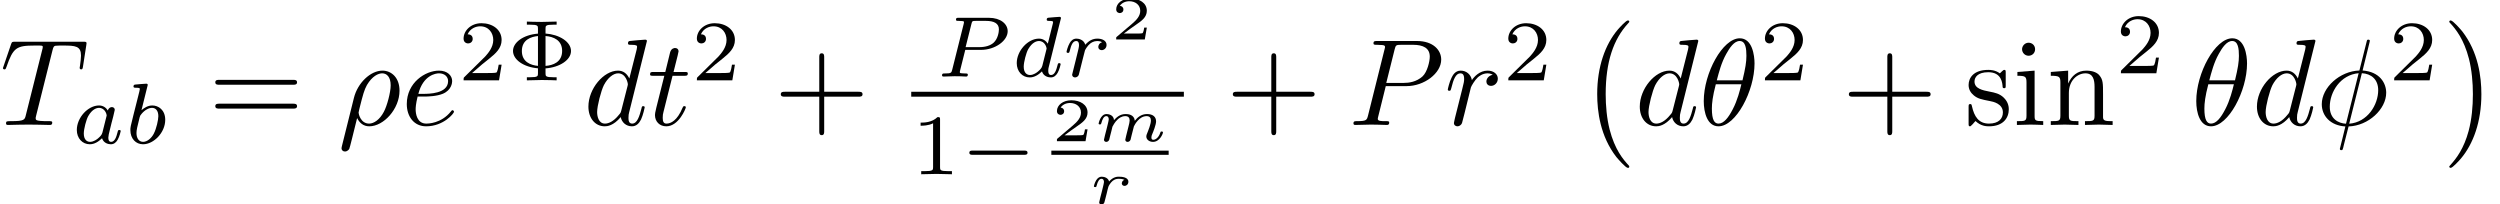
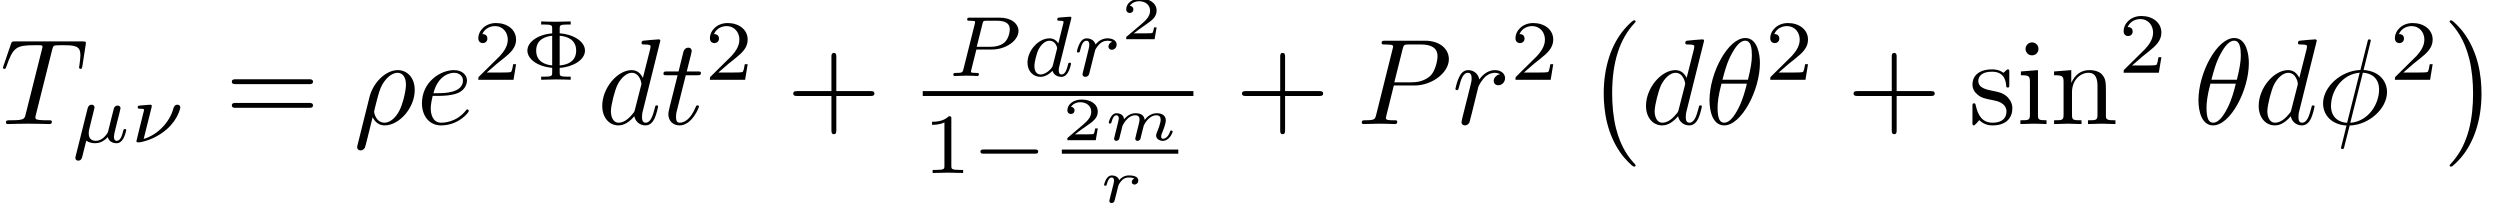
- <svg xmlns="http://www.w3.org/2000/svg" xmlns:xlink="http://www.w3.org/1999/xlink" height="16.522pt" version="1.1" viewBox="76.712 52.814 202.611 16.522" width="202.611pt">
+ <svg xmlns="http://www.w3.org/2000/svg" xmlns:xlink="http://www.w3.org/1999/xlink" height="16.522pt" version="1.1" viewBox="76.712 52.814 204.09 16.522" width="204.09pt">
  <defs>
+     <path d="M0.377 1.123C0.349 1.227 0.349 1.262 0.349 1.269C0.349 1.423 0.474 1.492 0.586 1.492C0.837 1.492 0.893 1.262 0.921 1.144C0.934 1.109 1.074 0.551 1.241 -0.133C1.458 0.014 1.736 0.07 1.988 0.07C2.587 0.07 2.978 -0.418 2.992 -0.432C3.124 0.049 3.605 0.07 3.71 0.07C3.961 0.07 4.135 -0.084 4.261 -0.3C4.414 -0.572 4.505 -0.969 4.505 -0.997C4.505 -1.088 4.414 -1.088 4.394 -1.088C4.296 -1.088 4.289 -1.06 4.24 -0.872C4.156 -0.537 4.024 -0.126 3.731 -0.126C3.55 -0.126 3.501 -0.279 3.501 -0.467C3.501 -0.586 3.557 -0.837 3.605 -1.018C3.654 -1.206 3.724 -1.492 3.759 -1.646L3.919 -2.267C3.961 -2.441 4.038 -2.748 4.038 -2.783C4.038 -2.922 3.926 -3.006 3.808 -3.006C3.731 -3.006 3.599 -2.971 3.522 -2.838C3.501 -2.797 3.445 -2.573 3.41 -2.434L3.264 -1.855L3.048 -0.983C2.999 -0.809 2.999 -0.795 2.936 -0.704C2.72 -0.398 2.413 -0.126 2.015 -0.126C1.444 -0.126 1.444 -0.621 1.444 -0.746C1.444 -0.928 1.465 -1.018 1.562 -1.395C1.632 -1.702 1.646 -1.75 1.716 -2.022L1.813 -2.413C1.848 -2.559 1.918 -2.824 1.918 -2.852C1.918 -2.978 1.82 -3.075 1.681 -3.075C1.43 -3.075 1.367 -2.831 1.346 -2.748L0.377 1.123Z" id="g2-22" />
+     <path d="M1.75 -2.873C1.757 -2.901 1.764 -2.943 1.764 -2.978C1.764 -2.985 1.764 -3.075 1.653 -3.075C1.646 -3.075 1.248 -3.041 1.2 -3.041C1.067 -3.027 0.941 -3.02 0.809 -3.006C0.697 -2.999 0.614 -2.992 0.614 -2.845C0.614 -2.748 0.711 -2.748 0.795 -2.748C1.13 -2.748 1.13 -2.706 1.13 -2.643C1.13 -2.601 1.095 -2.462 1.067 -2.371L0.718 -0.962C0.544 -0.265 0.509 -0.126 0.509 -0.098C0.509 0 0.614 0 0.642 0H0.753C1.374 -0.098 2.26 -0.425 3.006 -1.088C3.954 -1.932 4.094 -2.838 4.094 -2.852C4.094 -2.978 3.996 -3.075 3.857 -3.075C3.612 -3.075 3.564 -2.88 3.501 -2.685C3.222 -1.695 2.287 -0.628 1.102 -0.279L1.75 -2.873Z" id="g2-23" />
+     <path d="M2.378 -2.162H3.64C4.819 -2.162 5.816 -2.915 5.816 -3.675C5.816 -4.261 5.244 -4.763 4.289 -4.763H1.848C1.709 -4.763 1.625 -4.763 1.625 -4.61C1.625 -4.512 1.702 -4.512 1.855 -4.512C1.967 -4.512 1.995 -4.512 2.12 -4.498C2.26 -4.484 2.273 -4.47 2.273 -4.401C2.273 -4.387 2.273 -4.352 2.246 -4.247L1.325 -0.572C1.255 -0.3 1.248 -0.251 0.704 -0.251C0.579 -0.251 0.495 -0.251 0.495 -0.098C0.495 -0.091 0.495 0 0.607 0C0.809 0 1.311 -0.028 1.513 -0.028C1.632 -0.028 1.876 -0.028 1.995 -0.021C2.134 -0.014 2.308 0 2.441 0C2.483 0 2.587 0 2.587 -0.153C2.587 -0.251 2.504 -0.251 2.364 -0.251C2.357 -0.251 2.225 -0.251 2.099 -0.265C1.939 -0.279 1.939 -0.3 1.939 -0.37C1.939 -0.377 1.939 -0.418 1.967 -0.523L2.378 -2.162ZM2.88 -4.275C2.936 -4.491 2.943 -4.512 3.236 -4.512H4.052C4.7 -4.512 5.105 -4.317 5.105 -3.822C5.105 -3.605 5.021 -3.055 4.672 -2.741C4.421 -2.518 4.024 -2.385 3.522 -2.385H2.406L2.88 -4.275Z" id="g2-80" />
+     <path d="M3.982 -4.631C3.989 -4.645 4.01 -4.735 4.01 -4.742C4.01 -4.777 3.982 -4.84 3.898 -4.84C3.759 -4.84 3.18 -4.784 3.006 -4.77C2.95 -4.763 2.852 -4.756 2.852 -4.61C2.852 -4.512 2.95 -4.512 3.034 -4.512C3.368 -4.512 3.368 -4.463 3.368 -4.407C3.368 -4.359 3.354 -4.317 3.34 -4.254L2.943 -2.664C2.797 -2.894 2.559 -3.075 2.225 -3.075C1.332 -3.075 0.425 -2.092 0.425 -1.088C0.425 -0.411 0.879 0.07 1.478 0.07C1.855 0.07 2.19 -0.146 2.469 -0.418C2.601 0 3.006 0.07 3.187 0.07C3.438 0.07 3.612 -0.084 3.738 -0.3C3.891 -0.572 3.982 -0.969 3.982 -0.997C3.982 -1.088 3.891 -1.088 3.87 -1.088C3.773 -1.088 3.766 -1.06 3.717 -0.872C3.633 -0.537 3.501 -0.126 3.208 -0.126C3.027 -0.126 2.978 -0.279 2.978 -0.467C2.978 -0.6 2.992 -0.663 3.013 -0.753L3.982 -4.631ZM2.497 -0.872C2.448 -0.676 2.294 -0.537 2.141 -0.404C2.078 -0.349 1.799 -0.126 1.499 -0.126C1.241 -0.126 0.99 -0.307 0.99 -0.802C0.99 -1.172 1.193 -1.939 1.353 -2.218C1.674 -2.776 2.029 -2.88 2.225 -2.88C2.713 -2.88 2.845 -2.35 2.845 -2.273C2.845 -2.246 2.831 -2.197 2.824 -2.176L2.497 -0.872Z" id="g2-100" />
+     <path d="M1.639 -1.409C1.646 -1.451 1.806 -2.078 1.82 -2.113C1.834 -2.169 2.036 -2.518 2.26 -2.685C2.336 -2.741 2.525 -2.88 2.824 -2.88C2.894 -2.88 3.068 -2.873 3.208 -2.783C2.985 -2.72 2.901 -2.525 2.901 -2.399C2.901 -2.246 3.02 -2.141 3.18 -2.141S3.571 -2.273 3.571 -2.566C3.571 -2.929 3.187 -3.075 2.831 -3.075C2.469 -3.075 2.155 -2.929 1.848 -2.58C1.723 -3.006 1.297 -3.075 1.13 -3.075C0.872 -3.075 0.697 -2.915 0.586 -2.72C0.425 -2.448 0.328 -2.043 0.328 -2.008C0.328 -1.918 0.425 -1.918 0.446 -1.918C0.544 -1.918 0.551 -1.939 0.6 -2.127C0.704 -2.552 0.837 -2.88 1.109 -2.88C1.29 -2.88 1.339 -2.727 1.339 -2.538C1.339 -2.406 1.276 -2.148 1.227 -1.96S1.109 -1.485 1.074 -1.332L0.851 -0.439C0.823 -0.349 0.781 -0.174 0.781 -0.153C0.781 0 0.907 0.07 1.018 0.07C1.123 0.07 1.262 0.007 1.318 -0.133C1.332 -0.174 1.409 -0.481 1.451 -0.656L1.639 -1.409Z" id="g2-114" />
    <path d="M5.189 -1.576C5.3 -1.576 5.468 -1.576 5.468 -1.743C5.468 -1.918 5.307 -1.918 5.189 -1.918H1.032C0.921 -1.918 0.753 -1.918 0.753 -1.75C0.753 -1.576 0.914 -1.576 1.032 -1.576H5.189Z" id="g0-0" />
-     <path d="M2.685 -0.433C2.66 -0.329 2.615 -0.154 2.615 -0.12C2.615 -0.01 2.705 0.055 2.8 0.055C2.874 0.055 2.984 0.015 3.039 -0.11C3.044 -0.134 3.103 -0.369 3.133 -0.498C3.303 -1.171 3.303 -1.181 3.313 -1.2C3.377 -1.335 3.736 -2.032 4.344 -2.032C4.588 -2.032 4.692 -1.898 4.692 -1.674C4.692 -1.39 4.483 -0.877 4.369 -0.593C4.344 -0.533 4.319 -0.468 4.319 -0.384C4.319 -0.125 4.568 0.055 4.862 0.055C5.395 0.055 5.669 -0.593 5.669 -0.717C5.669 -0.787 5.584 -0.787 5.564 -0.787C5.479 -0.787 5.474 -0.767 5.445 -0.672C5.35 -0.374 5.121 -0.115 4.882 -0.115C4.767 -0.115 4.732 -0.194 4.732 -0.304C4.732 -0.408 4.752 -0.458 4.797 -0.568C4.882 -0.767 5.111 -1.335 5.111 -1.609C5.111 -1.978 4.847 -2.202 4.374 -2.202C3.91 -2.202 3.587 -1.918 3.387 -1.654C3.342 -2.162 2.849 -2.202 2.645 -2.202C2.157 -2.202 1.878 -1.898 1.699 -1.709C1.679 -2.147 1.22 -2.202 1.096 -2.202C0.598 -2.202 0.453 -1.44 0.453 -1.43C0.453 -1.36 0.533 -1.36 0.558 -1.36C0.643 -1.36 0.653 -1.39 0.672 -1.455C0.747 -1.743 0.862 -2.032 1.071 -2.032C1.24 -2.032 1.275 -1.873 1.275 -1.768C1.275 -1.699 1.225 -1.509 1.196 -1.38C1.161 -1.245 1.111 -1.041 1.086 -0.932L0.971 -0.488C0.941 -0.364 0.887 -0.144 0.887 -0.12C0.887 -0.01 0.976 0.055 1.071 0.055C1.146 0.055 1.255 0.015 1.31 -0.11C1.315 -0.134 1.375 -0.369 1.405 -0.498C1.425 -0.578 1.479 -0.792 1.494 -0.842C1.519 -0.951 1.549 -1.061 1.574 -1.176C1.584 -1.196 1.763 -1.559 2.007 -1.773C2.087 -1.843 2.296 -2.032 2.62 -2.032C2.874 -2.032 2.969 -1.888 2.969 -1.674C2.969 -1.564 2.919 -1.365 2.879 -1.21L2.685 -0.433Z" id="g3-109" />
-     <path d="M1.484 -0.817C1.499 -0.892 1.549 -1.081 1.564 -1.156C1.584 -1.23 1.604 -1.31 1.624 -1.375C1.644 -1.46 1.803 -1.719 1.968 -1.858C2.142 -1.998 2.296 -2.032 2.471 -2.032C2.531 -2.032 2.77 -2.032 2.929 -1.948C2.715 -1.873 2.715 -1.664 2.715 -1.659C2.715 -1.574 2.775 -1.455 2.939 -1.455C3.078 -1.455 3.248 -1.574 3.248 -1.793C3.248 -2.162 2.725 -2.202 2.481 -2.202C2.361 -2.202 2.022 -2.202 1.684 -1.813C1.624 -2.077 1.335 -2.202 1.091 -2.202C0.922 -2.202 0.777 -2.122 0.648 -1.928C0.518 -1.719 0.453 -1.46 0.453 -1.435C0.453 -1.36 0.528 -1.36 0.558 -1.36C0.643 -1.36 0.648 -1.375 0.682 -1.499C0.762 -1.803 0.882 -2.032 1.066 -2.032C1.235 -2.032 1.27 -1.873 1.27 -1.768C1.27 -1.699 1.22 -1.509 1.191 -1.38C1.156 -1.245 1.106 -1.041 1.081 -0.932L0.966 -0.488C0.936 -0.364 0.882 -0.144 0.882 -0.12C0.882 -0.01 0.971 0.055 1.066 0.055C1.146 0.055 1.235 0.01 1.285 -0.075C1.305 -0.115 1.345 -0.274 1.37 -0.374L1.484 -0.817Z" id="g3-114" />
+     <path d="M2.934 -0.961H2.725C2.71 -0.867 2.66 -0.558 2.58 -0.508C2.54 -0.478 2.122 -0.478 2.047 -0.478H1.071C1.4 -0.722 1.768 -1.001 2.067 -1.2C2.516 -1.509 2.934 -1.798 2.934 -2.326C2.934 -2.964 2.331 -3.318 1.619 -3.318C0.946 -3.318 0.453 -2.929 0.453 -2.441C0.453 -2.182 0.672 -2.137 0.742 -2.137C0.877 -2.137 1.036 -2.227 1.036 -2.431C1.036 -2.61 0.907 -2.71 0.752 -2.725C0.892 -2.949 1.181 -3.098 1.514 -3.098C1.998 -3.098 2.401 -2.809 2.401 -2.321C2.401 -1.903 2.112 -1.584 1.729 -1.26L0.513 -0.229C0.463 -0.184 0.458 -0.184 0.453 -0.149V0H2.77L2.934 -0.961Z" id="g6-50" />
+     <path d="M4.115 11.447C4.115 11.407 4.095 11.387 4.075 11.357C3.616 10.869 2.939 10.062 2.521 8.438C2.291 7.532 2.202 6.506 2.202 5.579C2.202 2.959 2.829 1.126 4.025 -0.169C4.115 -0.259 4.115 -0.279 4.115 -0.299C4.115 -0.399 4.035 -0.399 3.995 -0.399C3.846 -0.399 3.308 0.199 3.178 0.349C2.162 1.554 1.514 3.347 1.514 5.569C1.514 6.984 1.763 8.986 3.068 10.67C3.168 10.79 3.816 11.547 3.995 11.547C4.035 11.547 4.115 11.547 4.115 11.447Z" id="g7-0" />
+     <path d="M3.039 5.579C3.039 4.164 2.79 2.162 1.484 0.478C1.385 0.359 0.737 -0.399 0.558 -0.399C0.508 -0.399 0.438 -0.379 0.438 -0.299C0.438 -0.259 0.458 -0.229 0.498 -0.199C0.976 0.319 1.624 1.126 2.032 2.71C2.262 3.616 2.351 4.643 2.351 5.569C2.351 6.575 2.262 7.592 2.002 8.568C1.624 9.963 1.036 10.76 0.528 11.318C0.438 11.407 0.438 11.427 0.438 11.447C0.438 11.527 0.508 11.547 0.558 11.547C0.707 11.547 1.255 10.939 1.375 10.8C2.391 9.594 3.039 7.801 3.039 5.579Z" id="g7-1" />
    <path d="M4.075 -2.291H6.854C6.994 -2.291 7.183 -2.291 7.183 -2.491S6.994 -2.69 6.854 -2.69H4.075V-5.479C4.075 -5.619 4.075 -5.808 3.875 -5.808S3.676 -5.619 3.676 -5.479V-2.69H0.887C0.747 -2.69 0.558 -2.69 0.558 -2.491S0.747 -2.291 0.887 -2.291H3.676V0.498C3.676 0.638 3.676 0.827 3.875 0.827S4.075 0.638 4.075 0.498V-2.291Z" id="g4-43" />
    <path d="M6.844 -3.258C6.994 -3.258 7.183 -3.258 7.183 -3.457S6.994 -3.656 6.854 -3.656H0.887C0.747 -3.656 0.558 -3.656 0.558 -3.457S0.747 -3.258 0.897 -3.258H6.844ZM6.854 -1.325C6.994 -1.325 7.183 -1.325 7.183 -1.524S6.994 -1.724 6.844 -1.724H0.897C0.747 -1.724 0.558 -1.724 0.558 -1.524S0.747 -1.325 0.887 -1.325H6.854Z" id="g4-61" />
    <path d="M1.763 -4.403L0.369 -4.294V-3.985C1.016 -3.985 1.106 -3.925 1.106 -3.437V-0.757C1.106 -0.309 0.996 -0.309 0.329 -0.309V0C0.648 -0.01 1.186 -0.03 1.425 -0.03C1.773 -0.03 2.122 -0.01 2.461 0V-0.309C1.803 -0.309 1.763 -0.359 1.763 -0.747V-4.403ZM1.803 -6.137C1.803 -6.456 1.554 -6.665 1.275 -6.665C0.966 -6.665 0.747 -6.396 0.747 -6.137C0.747 -5.868 0.966 -5.609 1.275 -5.609C1.554 -5.609 1.803 -5.818 1.803 -6.137Z" id="g4-105" />
    <path d="M1.096 -3.427V-0.757C1.096 -0.309 0.986 -0.309 0.319 -0.309V0C0.667 -0.01 1.176 -0.03 1.445 -0.03C1.704 -0.03 2.222 -0.01 2.56 0V-0.309C1.893 -0.309 1.783 -0.309 1.783 -0.757V-2.59C1.783 -3.626 2.491 -4.184 3.128 -4.184C3.756 -4.184 3.865 -3.646 3.865 -3.078V-0.757C3.865 -0.309 3.756 -0.309 3.088 -0.309V0C3.437 -0.01 3.945 -0.03 4.214 -0.03C4.473 -0.03 4.991 -0.01 5.33 0V-0.309C4.812 -0.309 4.563 -0.309 4.553 -0.608V-2.511C4.553 -3.367 4.553 -3.676 4.244 -4.035C4.105 -4.204 3.776 -4.403 3.198 -4.403C2.471 -4.403 2.002 -3.975 1.724 -3.357V-4.403L0.319 -4.294V-3.985C1.016 -3.985 1.096 -3.915 1.096 -3.427Z" id="g4-110" />
    <path d="M2.072 -1.933C2.291 -1.893 3.108 -1.734 3.108 -1.016C3.108 -0.508 2.76 -0.11 1.983 -0.11C1.146 -0.11 0.787 -0.677 0.598 -1.524C0.568 -1.654 0.558 -1.694 0.458 -1.694C0.329 -1.694 0.329 -1.624 0.329 -1.445V-0.13C0.329 0.04 0.329 0.11 0.438 0.11C0.488 0.11 0.498 0.1 0.687 -0.09C0.707 -0.11 0.707 -0.13 0.887 -0.319C1.325 0.1 1.773 0.11 1.983 0.11C3.128 0.11 3.587 -0.558 3.587 -1.275C3.587 -1.803 3.288 -2.102 3.168 -2.222C2.839 -2.54 2.451 -2.62 2.032 -2.7C1.474 -2.809 0.807 -2.939 0.807 -3.517C0.807 -3.865 1.066 -4.274 1.923 -4.274C3.019 -4.274 3.068 -3.377 3.088 -3.068C3.098 -2.979 3.188 -2.979 3.208 -2.979C3.337 -2.979 3.337 -3.029 3.337 -3.218V-4.224C3.337 -4.394 3.337 -4.463 3.228 -4.463C3.178 -4.463 3.158 -4.463 3.029 -4.344C2.999 -4.304 2.899 -4.214 2.859 -4.184C2.481 -4.463 2.072 -4.463 1.923 -4.463C0.707 -4.463 0.329 -3.796 0.329 -3.238C0.329 -2.889 0.488 -2.61 0.757 -2.391C1.076 -2.132 1.355 -2.072 2.072 -1.933Z" id="g4-115" />
    <path d="M4.533 -4.981C4.533 -5.639 4.354 -7.024 3.337 -7.024C1.953 -7.024 0.418 -4.214 0.418 -1.933C0.418 -0.996 0.707 0.11 1.614 0.11C3.019 0.11 4.533 -2.75 4.533 -4.981ZM1.474 -3.616C1.644 -4.254 1.843 -5.051 2.242 -5.758C2.511 -6.247 2.879 -6.804 3.328 -6.804C3.816 -6.804 3.875 -6.167 3.875 -5.599C3.875 -5.111 3.796 -4.603 3.557 -3.616H1.474ZM3.467 -3.298C3.357 -2.839 3.148 -1.993 2.77 -1.275C2.421 -0.598 2.042 -0.11 1.614 -0.11C1.285 -0.11 1.076 -0.399 1.076 -1.325C1.076 -1.743 1.136 -2.321 1.395 -3.298H3.467Z" id="g1-18" />
    <path d="M0.329 1.724C0.299 1.843 0.299 1.863 0.299 1.883C0.299 2.032 0.408 2.152 0.578 2.152C0.787 2.152 0.907 1.973 0.927 1.943C0.976 1.853 1.295 0.518 1.564 -0.558C1.763 -0.159 2.082 0.11 2.55 0.11C3.716 0.11 5.001 -1.295 5.001 -2.78C5.001 -3.836 4.344 -4.403 3.616 -4.403C2.65 -4.403 1.604 -3.407 1.305 -2.192L0.329 1.724ZM2.54 -0.11C1.843 -0.11 1.684 -0.907 1.684 -0.996C1.684 -1.036 1.734 -1.235 1.763 -1.365C2.042 -2.481 2.142 -2.839 2.361 -3.238C2.79 -3.965 3.288 -4.184 3.597 -4.184C3.965 -4.184 4.284 -3.895 4.284 -3.208C4.284 -2.66 3.995 -1.544 3.726 -1.056C3.397 -0.428 2.919 -0.11 2.54 -0.11Z" id="g1-26" />
    <path d="M4.354 -6.675C4.354 -6.695 4.384 -6.804 4.384 -6.814S4.384 -6.914 4.264 -6.914C4.164 -6.914 4.154 -6.884 4.115 -6.715L3.537 -4.413C1.953 -4.364 0.488 -3.039 0.488 -1.684C0.488 -0.737 1.186 0.05 2.401 0.12C2.321 0.428 2.252 0.747 2.172 1.056C2.052 1.524 1.953 1.903 1.953 1.933C1.953 2.032 2.022 2.042 2.072 2.042S2.142 2.032 2.172 2.002C2.192 1.983 2.252 1.743 2.281 1.604L2.66 0.12C4.264 0.07 5.709 -1.275 5.709 -2.61C5.709 -3.397 5.181 -4.314 3.796 -4.413L4.354 -6.675ZM2.451 -0.1C1.853 -0.13 1.136 -0.478 1.136 -1.474C1.136 -2.67 1.993 -4.065 3.477 -4.194L2.451 -0.1ZM3.736 -4.194C4.493 -4.154 5.061 -3.696 5.061 -2.819C5.061 -1.644 4.204 -0.219 2.71 -0.1L3.736 -4.194Z" id="g1-30" />
    <path d="M3.019 -3.148H4.712C6.127 -3.148 7.512 -4.184 7.512 -5.3C7.512 -6.067 6.854 -6.804 5.549 -6.804H2.321C2.132 -6.804 2.022 -6.804 2.022 -6.615C2.022 -6.496 2.112 -6.496 2.311 -6.496C2.441 -6.496 2.62 -6.486 2.74 -6.476C2.899 -6.456 2.959 -6.426 2.959 -6.316C2.959 -6.276 2.949 -6.247 2.919 -6.127L1.584 -0.777C1.484 -0.389 1.465 -0.309 0.677 -0.309C0.508 -0.309 0.399 -0.309 0.399 -0.12C0.399 0 0.518 0 0.548 0C0.827 0 1.534 -0.03 1.813 -0.03C2.022 -0.03 2.242 -0.02 2.451 -0.02C2.67 -0.02 2.889 0 3.098 0C3.168 0 3.298 0 3.298 -0.199C3.298 -0.309 3.208 -0.309 3.019 -0.309C2.65 -0.309 2.371 -0.309 2.371 -0.488C2.371 -0.548 2.391 -0.598 2.401 -0.658L3.019 -3.148ZM3.736 -6.117C3.826 -6.466 3.846 -6.496 4.274 -6.496H5.23C6.057 -6.496 6.585 -6.227 6.585 -5.539C6.585 -5.151 6.386 -4.294 5.998 -3.935C5.499 -3.487 4.902 -3.407 4.463 -3.407H3.059L3.736 -6.117Z" id="g1-80" />
    <path d="M4.254 -6.047C4.324 -6.326 4.364 -6.386 4.483 -6.416C4.573 -6.436 4.902 -6.436 5.111 -6.436C6.117 -6.436 6.565 -6.396 6.565 -5.619C6.565 -5.469 6.526 -5.081 6.486 -4.822C6.476 -4.782 6.456 -4.663 6.456 -4.633C6.456 -4.573 6.486 -4.503 6.575 -4.503C6.685 -4.503 6.705 -4.583 6.725 -4.732L6.994 -6.466C7.004 -6.506 7.014 -6.605 7.014 -6.635C7.014 -6.745 6.914 -6.745 6.745 -6.745H1.215C0.976 -6.745 0.966 -6.735 0.897 -6.545L0.299 -4.792C0.289 -4.772 0.239 -4.633 0.239 -4.613C0.239 -4.553 0.289 -4.503 0.359 -4.503C0.458 -4.503 0.468 -4.553 0.528 -4.712C1.066 -6.257 1.325 -6.436 2.8 -6.436H3.188C3.467 -6.436 3.467 -6.396 3.467 -6.316C3.467 -6.257 3.437 -6.137 3.427 -6.107L2.092 -0.787C2.002 -0.418 1.973 -0.309 0.907 -0.309C0.548 -0.309 0.488 -0.309 0.488 -0.12C0.488 0 0.598 0 0.658 0C0.927 0 1.205 -0.02 1.474 -0.02C1.753 -0.02 2.042 -0.03 2.321 -0.03S2.879 -0.02 3.148 -0.02C3.437 -0.02 3.736 0 4.015 0C4.115 0 4.234 0 4.234 -0.199C4.234 -0.309 4.154 -0.309 3.895 -0.309C3.646 -0.309 3.517 -0.309 3.258 -0.329C2.969 -0.359 2.889 -0.389 2.889 -0.548C2.889 -0.558 2.889 -0.608 2.929 -0.757L4.254 -6.047Z" id="g1-84" />
    <path d="M5.141 -6.804C5.141 -6.814 5.141 -6.914 5.011 -6.914C4.862 -6.914 3.915 -6.824 3.746 -6.804C3.666 -6.795 3.606 -6.745 3.606 -6.615C3.606 -6.496 3.696 -6.496 3.846 -6.496C4.324 -6.496 4.344 -6.426 4.344 -6.326L4.314 -6.127L3.716 -3.766C3.537 -4.135 3.248 -4.403 2.8 -4.403C1.634 -4.403 0.399 -2.939 0.399 -1.484C0.399 -0.548 0.946 0.11 1.724 0.11C1.923 0.11 2.421 0.07 3.019 -0.638C3.098 -0.219 3.447 0.11 3.925 0.11C4.274 0.11 4.503 -0.12 4.663 -0.438C4.832 -0.797 4.961 -1.405 4.961 -1.425C4.961 -1.524 4.872 -1.524 4.842 -1.524C4.742 -1.524 4.732 -1.484 4.702 -1.345C4.533 -0.697 4.354 -0.11 3.945 -0.11C3.676 -0.11 3.646 -0.369 3.646 -0.568C3.646 -0.807 3.666 -0.877 3.706 -1.046L5.141 -6.804ZM3.068 -1.186C3.019 -1.006 3.019 -0.986 2.869 -0.817C2.431 -0.269 2.022 -0.11 1.743 -0.11C1.245 -0.11 1.106 -0.658 1.106 -1.046C1.106 -1.544 1.425 -2.77 1.654 -3.228C1.963 -3.816 2.411 -4.184 2.809 -4.184C3.457 -4.184 3.597 -3.367 3.597 -3.308S3.577 -3.188 3.567 -3.138L3.068 -1.186Z" id="g1-100" />
    <path d="M1.863 -2.301C2.152 -2.301 2.889 -2.321 3.387 -2.531C4.085 -2.829 4.135 -3.417 4.135 -3.557C4.135 -3.995 3.756 -4.403 3.068 -4.403C1.963 -4.403 0.458 -3.437 0.458 -1.694C0.458 -0.677 1.046 0.11 2.022 0.11C3.447 0.11 4.284 -0.946 4.284 -1.066C4.284 -1.126 4.224 -1.196 4.164 -1.196C4.115 -1.196 4.095 -1.176 4.035 -1.096C3.248 -0.11 2.162 -0.11 2.042 -0.11C1.265 -0.11 1.176 -0.946 1.176 -1.265C1.176 -1.385 1.186 -1.694 1.335 -2.301H1.863ZM1.395 -2.521C1.783 -4.035 2.809 -4.184 3.068 -4.184C3.537 -4.184 3.806 -3.895 3.806 -3.557C3.806 -2.521 2.212 -2.521 1.803 -2.521H1.395Z" id="g1-101" />
    <path d="M0.877 -0.588C0.847 -0.438 0.787 -0.209 0.787 -0.159C0.787 0.02 0.927 0.11 1.076 0.11C1.196 0.11 1.375 0.03 1.445 -0.169C1.465 -0.209 1.803 -1.564 1.843 -1.743C1.923 -2.072 2.102 -2.77 2.162 -3.039C2.202 -3.168 2.481 -3.636 2.72 -3.856C2.8 -3.925 3.088 -4.184 3.517 -4.184C3.776 -4.184 3.925 -4.065 3.935 -4.065C3.636 -4.015 3.417 -3.776 3.417 -3.517C3.417 -3.357 3.527 -3.168 3.796 -3.168S4.344 -3.397 4.344 -3.756C4.344 -4.105 4.025 -4.403 3.517 -4.403C2.869 -4.403 2.431 -3.915 2.242 -3.636C2.162 -4.085 1.803 -4.403 1.335 -4.403C0.877 -4.403 0.687 -4.015 0.598 -3.836C0.418 -3.497 0.289 -2.899 0.289 -2.869C0.289 -2.77 0.389 -2.77 0.408 -2.77C0.508 -2.77 0.518 -2.78 0.578 -2.999C0.747 -3.706 0.946 -4.184 1.305 -4.184C1.474 -4.184 1.614 -4.105 1.614 -3.726C1.614 -3.517 1.584 -3.407 1.455 -2.889L0.877 -0.588Z" id="g1-114" />
    <path d="M2.052 -3.985H2.989C3.188 -3.985 3.288 -3.985 3.288 -4.184C3.288 -4.294 3.188 -4.294 3.009 -4.294H2.132C2.491 -5.709 2.54 -5.908 2.54 -5.968C2.54 -6.137 2.421 -6.237 2.252 -6.237C2.222 -6.237 1.943 -6.227 1.853 -5.878L1.465 -4.294H0.528C0.329 -4.294 0.229 -4.294 0.229 -4.105C0.229 -3.985 0.309 -3.985 0.508 -3.985H1.385C0.667 -1.156 0.628 -0.986 0.628 -0.807C0.628 -0.269 1.006 0.11 1.544 0.11C2.56 0.11 3.128 -1.345 3.128 -1.425C3.128 -1.524 3.049 -1.524 3.009 -1.524C2.919 -1.524 2.909 -1.494 2.859 -1.385C2.431 -0.349 1.903 -0.11 1.564 -0.11C1.355 -0.11 1.255 -0.239 1.255 -0.568C1.255 -0.807 1.275 -0.877 1.315 -1.046L2.052 -3.985Z" id="g1-116" />
+     <path d="M2.685 -0.433C2.66 -0.329 2.615 -0.154 2.615 -0.12C2.615 -0.01 2.705 0.055 2.8 0.055C2.874 0.055 2.984 0.015 3.039 -0.11C3.044 -0.134 3.103 -0.369 3.133 -0.498C3.303 -1.171 3.303 -1.181 3.313 -1.2C3.377 -1.335 3.736 -2.032 4.344 -2.032C4.588 -2.032 4.692 -1.898 4.692 -1.674C4.692 -1.39 4.483 -0.877 4.369 -0.593C4.344 -0.533 4.319 -0.468 4.319 -0.384C4.319 -0.125 4.568 0.055 4.862 0.055C5.395 0.055 5.669 -0.593 5.669 -0.717C5.669 -0.787 5.584 -0.787 5.564 -0.787C5.479 -0.787 5.474 -0.767 5.445 -0.672C5.35 -0.374 5.121 -0.115 4.882 -0.115C4.767 -0.115 4.732 -0.194 4.732 -0.304C4.732 -0.408 4.752 -0.458 4.797 -0.568C4.882 -0.767 5.111 -1.335 5.111 -1.609C5.111 -1.978 4.847 -2.202 4.374 -2.202C3.91 -2.202 3.587 -1.918 3.387 -1.654C3.342 -2.162 2.849 -2.202 2.645 -2.202C2.157 -2.202 1.878 -1.898 1.699 -1.709C1.679 -2.147 1.22 -2.202 1.096 -2.202C0.598 -2.202 0.453 -1.44 0.453 -1.43C0.453 -1.36 0.533 -1.36 0.558 -1.36C0.643 -1.36 0.653 -1.39 0.672 -1.455C0.747 -1.743 0.862 -2.032 1.071 -2.032C1.24 -2.032 1.275 -1.873 1.275 -1.768C1.275 -1.699 1.225 -1.509 1.196 -1.38C1.161 -1.245 1.111 -1.041 1.086 -0.932L0.971 -0.488C0.941 -0.364 0.887 -0.144 0.887 -0.12C0.887 -0.01 0.976 0.055 1.071 0.055C1.146 0.055 1.255 0.015 1.31 -0.11C1.315 -0.134 1.375 -0.369 1.405 -0.498C1.425 -0.578 1.479 -0.792 1.494 -0.842C1.519 -0.951 1.549 -1.061 1.574 -1.176C1.584 -1.196 1.763 -1.559 2.007 -1.773C2.087 -1.843 2.296 -2.032 2.62 -2.032C2.874 -2.032 2.969 -1.888 2.969 -1.674C2.969 -1.564 2.919 -1.365 2.879 -1.21L2.685 -0.433Z" id="g3-109" />
+     <path d="M1.484 -0.817C1.499 -0.892 1.549 -1.081 1.564 -1.156C1.584 -1.23 1.604 -1.31 1.624 -1.375C1.644 -1.46 1.803 -1.719 1.968 -1.858C2.142 -1.998 2.296 -2.032 2.471 -2.032C2.531 -2.032 2.77 -2.032 2.929 -1.948C2.715 -1.873 2.715 -1.664 2.715 -1.659C2.715 -1.574 2.775 -1.455 2.939 -1.455C3.078 -1.455 3.248 -1.574 3.248 -1.793C3.248 -2.162 2.725 -2.202 2.481 -2.202C2.361 -2.202 2.022 -2.202 1.684 -1.813C1.624 -2.077 1.335 -2.202 1.091 -2.202C0.922 -2.202 0.777 -2.122 0.648 -1.928C0.518 -1.719 0.453 -1.46 0.453 -1.435C0.453 -1.36 0.528 -1.36 0.558 -1.36C0.643 -1.36 0.648 -1.375 0.682 -1.499C0.762 -1.803 0.882 -2.032 1.066 -2.032C1.235 -2.032 1.27 -1.873 1.27 -1.768C1.27 -1.699 1.22 -1.509 1.191 -1.38C1.156 -1.245 1.106 -1.041 1.081 -0.932L0.966 -0.488C0.936 -0.364 0.882 -0.144 0.882 -0.12C0.882 -0.01 0.971 0.055 1.066 0.055C1.146 0.055 1.235 0.01 1.285 -0.075C1.305 -0.115 1.345 -0.274 1.37 -0.374L1.484 -0.817Z" id="g3-114" />
    <path d="M3.124 -0.969C4.268 -1.053 5.189 -1.653 5.189 -2.378C5.189 -3.131 4.233 -3.717 3.124 -3.794V-4.191C3.124 -4.421 3.124 -4.512 3.78 -4.512H4.024V-4.763C3.87 -4.756 3.075 -4.735 2.817 -4.735C2.406 -4.735 1.681 -4.756 1.611 -4.763V-4.512H1.855C2.511 -4.512 2.511 -4.421 2.511 -4.191V-3.787C1.29 -3.689 0.488 -3.055 0.488 -2.385C0.488 -1.688 1.325 -1.074 2.511 -0.976V-0.572C2.511 -0.342 2.511 -0.251 1.855 -0.251H1.611V0C1.764 -0.007 2.559 -0.028 2.817 -0.028C3.229 -0.028 3.954 -0.007 4.024 0V-0.251H3.78C3.124 -0.251 3.124 -0.342 3.124 -0.572V-0.969ZM2.511 -1.172C1.932 -1.227 1.206 -1.485 1.206 -2.378C1.206 -3.299 1.96 -3.536 2.511 -3.592V-1.172ZM3.124 -3.592C3.759 -3.543 4.47 -3.264 4.47 -2.385C4.47 -1.465 3.71 -1.213 3.124 -1.172V-3.592Z" id="g5-8" />
    <path d="M2.336 -4.435C2.336 -4.624 2.322 -4.631 2.127 -4.631C1.681 -4.191 1.046 -4.184 0.76 -4.184V-3.933C0.928 -3.933 1.388 -3.933 1.771 -4.129V-0.572C1.771 -0.342 1.771 -0.251 1.074 -0.251H0.809V0C0.934 -0.007 1.792 -0.028 2.05 -0.028C2.267 -0.028 3.145 -0.007 3.299 0V-0.251H3.034C2.336 -0.251 2.336 -0.342 2.336 -0.572V-4.435Z" id="g5-49" />
    <path d="M3.522 -1.269H3.285C3.264 -1.116 3.194 -0.704 3.103 -0.635C3.048 -0.593 2.511 -0.593 2.413 -0.593H1.13C1.862 -1.241 2.106 -1.437 2.525 -1.764C3.041 -2.176 3.522 -2.608 3.522 -3.271C3.522 -4.115 2.783 -4.631 1.89 -4.631C1.025 -4.631 0.439 -4.024 0.439 -3.382C0.439 -3.027 0.739 -2.992 0.809 -2.992C0.976 -2.992 1.179 -3.11 1.179 -3.361C1.179 -3.487 1.13 -3.731 0.767 -3.731C0.983 -4.226 1.458 -4.38 1.785 -4.38C2.483 -4.38 2.845 -3.836 2.845 -3.271C2.845 -2.664 2.413 -2.183 2.19 -1.932L0.509 -0.272C0.439 -0.209 0.439 -0.195 0.439 0H3.313L3.522 -1.269Z" id="g5-50" />
-     <path d="M2.378 -2.162H3.64C4.819 -2.162 5.816 -2.915 5.816 -3.675C5.816 -4.261 5.244 -4.763 4.289 -4.763H1.848C1.709 -4.763 1.625 -4.763 1.625 -4.61C1.625 -4.512 1.702 -4.512 1.855 -4.512C1.967 -4.512 1.995 -4.512 2.12 -4.498C2.26 -4.484 2.273 -4.47 2.273 -4.401C2.273 -4.387 2.273 -4.352 2.246 -4.247L1.325 -0.572C1.255 -0.3 1.248 -0.251 0.704 -0.251C0.579 -0.251 0.495 -0.251 0.495 -0.098C0.495 -0.091 0.495 0 0.607 0C0.809 0 1.311 -0.028 1.513 -0.028C1.632 -0.028 1.876 -0.028 1.995 -0.021C2.134 -0.014 2.308 0 2.441 0C2.483 0 2.587 0 2.587 -0.153C2.587 -0.251 2.504 -0.251 2.364 -0.251C2.357 -0.251 2.225 -0.251 2.099 -0.265C1.939 -0.279 1.939 -0.3 1.939 -0.37C1.939 -0.377 1.939 -0.418 1.967 -0.523L2.378 -2.162ZM2.88 -4.275C2.936 -4.491 2.943 -4.512 3.236 -4.512H4.052C4.7 -4.512 5.105 -4.317 5.105 -3.822C5.105 -3.605 5.021 -3.055 4.672 -2.741C4.421 -2.518 4.024 -2.385 3.522 -2.385H2.406L2.88 -4.275Z" id="g2-80" />
-     <path d="M2.943 -2.664C2.797 -2.894 2.559 -3.075 2.225 -3.075C1.332 -3.075 0.425 -2.092 0.425 -1.088C0.425 -0.411 0.879 0.07 1.478 0.07C1.855 0.07 2.19 -0.146 2.469 -0.418C2.601 0 3.006 0.07 3.187 0.07C3.438 0.07 3.612 -0.084 3.738 -0.3C3.891 -0.572 3.982 -0.969 3.982 -0.997C3.982 -1.088 3.891 -1.088 3.87 -1.088C3.773 -1.088 3.766 -1.06 3.717 -0.872C3.633 -0.537 3.501 -0.126 3.208 -0.126C3.027 -0.126 2.978 -0.279 2.978 -0.467C2.978 -0.586 3.034 -0.837 3.082 -1.018C3.131 -1.206 3.201 -1.492 3.236 -1.646L3.375 -2.176C3.417 -2.357 3.501 -2.685 3.501 -2.72C3.501 -2.873 3.375 -2.943 3.264 -2.943C3.145 -2.943 2.985 -2.859 2.943 -2.664ZM2.497 -0.872C2.448 -0.676 2.294 -0.537 2.141 -0.404C2.078 -0.349 1.799 -0.126 1.499 -0.126C1.241 -0.126 0.99 -0.307 0.99 -0.802C0.99 -1.172 1.193 -1.939 1.353 -2.218C1.674 -2.776 2.029 -2.88 2.225 -2.88C2.713 -2.88 2.845 -2.35 2.845 -2.273C2.845 -2.246 2.831 -2.197 2.824 -2.176L2.497 -0.872Z" id="g2-97" />
-     <path d="M1.841 -4.631C1.848 -4.645 1.869 -4.735 1.869 -4.742C1.869 -4.777 1.841 -4.84 1.757 -4.84C1.618 -4.84 1.039 -4.784 0.865 -4.77C0.809 -4.763 0.711 -4.756 0.711 -4.61C0.711 -4.512 0.809 -4.512 0.893 -4.512C1.227 -4.512 1.227 -4.463 1.227 -4.407C1.227 -4.359 1.158 -4.08 1.116 -3.919L0.955 -3.278C0.893 -3.041 0.509 -1.513 0.495 -1.423C0.46 -1.255 0.46 -1.165 0.46 -1.081C0.46 -0.377 0.907 0.07 1.485 0.07C2.357 0.07 3.285 -0.879 3.285 -1.911C3.285 -2.727 2.72 -3.075 2.239 -3.075C1.876 -3.075 1.569 -2.873 1.36 -2.692L1.841 -4.631ZM1.492 -0.126C1.151 -0.126 0.955 -0.425 0.955 -0.837C0.955 -1.095 1.018 -1.332 1.213 -2.12C1.255 -2.253 1.255 -2.267 1.388 -2.42C1.653 -2.727 1.967 -2.88 2.218 -2.88C2.49 -2.88 2.727 -2.678 2.727 -2.204C2.727 -1.918 2.573 -1.206 2.364 -0.802C2.197 -0.46 1.848 -0.126 1.492 -0.126Z" id="g2-98" />
-     <path d="M3.982 -4.631C3.989 -4.645 4.01 -4.735 4.01 -4.742C4.01 -4.777 3.982 -4.84 3.898 -4.84C3.759 -4.84 3.18 -4.784 3.006 -4.77C2.95 -4.763 2.852 -4.756 2.852 -4.61C2.852 -4.512 2.95 -4.512 3.034 -4.512C3.368 -4.512 3.368 -4.463 3.368 -4.407C3.368 -4.359 3.354 -4.317 3.34 -4.254L2.943 -2.664C2.797 -2.894 2.559 -3.075 2.225 -3.075C1.332 -3.075 0.425 -2.092 0.425 -1.088C0.425 -0.411 0.879 0.07 1.478 0.07C1.855 0.07 2.19 -0.146 2.469 -0.418C2.601 0 3.006 0.07 3.187 0.07C3.438 0.07 3.612 -0.084 3.738 -0.3C3.891 -0.572 3.982 -0.969 3.982 -0.997C3.982 -1.088 3.891 -1.088 3.87 -1.088C3.773 -1.088 3.766 -1.06 3.717 -0.872C3.633 -0.537 3.501 -0.126 3.208 -0.126C3.027 -0.126 2.978 -0.279 2.978 -0.467C2.978 -0.6 2.992 -0.663 3.013 -0.753L3.982 -4.631ZM2.497 -0.872C2.448 -0.676 2.294 -0.537 2.141 -0.404C2.078 -0.349 1.799 -0.126 1.499 -0.126C1.241 -0.126 0.99 -0.307 0.99 -0.802C0.99 -1.172 1.193 -1.939 1.353 -2.218C1.674 -2.776 2.029 -2.88 2.225 -2.88C2.713 -2.88 2.845 -2.35 2.845 -2.273C2.845 -2.246 2.831 -2.197 2.824 -2.176L2.497 -0.872Z" id="g2-100" />
-     <path d="M1.639 -1.409C1.646 -1.451 1.806 -2.078 1.82 -2.113C1.834 -2.169 2.036 -2.518 2.26 -2.685C2.336 -2.741 2.525 -2.88 2.824 -2.88C2.894 -2.88 3.068 -2.873 3.208 -2.783C2.985 -2.72 2.901 -2.525 2.901 -2.399C2.901 -2.246 3.02 -2.141 3.18 -2.141S3.571 -2.273 3.571 -2.566C3.571 -2.929 3.187 -3.075 2.831 -3.075C2.469 -3.075 2.155 -2.929 1.848 -2.58C1.723 -3.006 1.297 -3.075 1.13 -3.075C0.872 -3.075 0.697 -2.915 0.586 -2.72C0.425 -2.448 0.328 -2.043 0.328 -2.008C0.328 -1.918 0.425 -1.918 0.446 -1.918C0.544 -1.918 0.551 -1.939 0.6 -2.127C0.704 -2.552 0.837 -2.88 1.109 -2.88C1.29 -2.88 1.339 -2.727 1.339 -2.538C1.339 -2.406 1.276 -2.148 1.227 -1.96S1.109 -1.485 1.074 -1.332L0.851 -0.439C0.823 -0.349 0.781 -0.174 0.781 -0.153C0.781 0 0.907 0.07 1.018 0.07C1.123 0.07 1.262 0.007 1.318 -0.133C1.332 -0.174 1.409 -0.481 1.451 -0.656L1.639 -1.409Z" id="g2-114" />
-     <path d="M2.934 -0.961H2.725C2.71 -0.867 2.66 -0.558 2.58 -0.508C2.54 -0.478 2.122 -0.478 2.047 -0.478H1.071C1.4 -0.722 1.768 -1.001 2.067 -1.2C2.516 -1.509 2.934 -1.798 2.934 -2.326C2.934 -2.964 2.331 -3.318 1.619 -3.318C0.946 -3.318 0.453 -2.929 0.453 -2.441C0.453 -2.182 0.672 -2.137 0.742 -2.137C0.877 -2.137 1.036 -2.227 1.036 -2.431C1.036 -2.61 0.907 -2.71 0.752 -2.725C0.892 -2.949 1.181 -3.098 1.514 -3.098C1.998 -3.098 2.401 -2.809 2.401 -2.321C2.401 -1.903 2.112 -1.584 1.729 -1.26L0.513 -0.229C0.463 -0.184 0.458 -0.184 0.453 -0.149V0H2.77L2.934 -0.961Z" id="g6-50" />
-     <path d="M4.115 11.447C4.115 11.407 4.095 11.387 4.075 11.357C3.616 10.869 2.939 10.062 2.521 8.438C2.291 7.532 2.202 6.506 2.202 5.579C2.202 2.959 2.829 1.126 4.025 -0.169C4.115 -0.259 4.115 -0.279 4.115 -0.299C4.115 -0.399 4.035 -0.399 3.995 -0.399C3.846 -0.399 3.308 0.199 3.178 0.349C2.162 1.554 1.514 3.347 1.514 5.569C1.514 6.984 1.763 8.986 3.068 10.67C3.168 10.79 3.816 11.547 3.995 11.547C4.035 11.547 4.115 11.547 4.115 11.447Z" id="g7-0" />
-     <path d="M3.039 5.579C3.039 4.164 2.79 2.162 1.484 0.478C1.385 0.359 0.737 -0.399 0.558 -0.399C0.508 -0.399 0.438 -0.379 0.438 -0.299C0.438 -0.259 0.458 -0.229 0.498 -0.199C0.976 0.319 1.624 1.126 2.032 2.71C2.262 3.616 2.351 4.643 2.351 5.569C2.351 6.575 2.262 7.592 2.002 8.568C1.624 9.963 1.036 10.76 0.528 11.318C0.438 11.407 0.438 11.427 0.438 11.447C0.438 11.527 0.508 11.547 0.558 11.547C0.707 11.547 1.255 10.939 1.375 10.8C2.391 9.594 3.039 7.801 3.039 5.579Z" id="g7-1" />
  </defs>
  <g id="page1">
    <use x="76.712" xlink:href="#g1-84" y="62.941" />
-     <use x="82.513" xlink:href="#g2-97" y="64.436" />
-     <use x="86.818" xlink:href="#g2-98" y="64.436" />
-     <use x="93.603" xlink:href="#g4-61" y="62.941" />
-     <use x="104.09" xlink:href="#g1-26" y="62.941" />
-     <use x="109.222" xlink:href="#g1-101" y="62.941" />
-     <use x="113.843" xlink:href="#g5-50" y="59.326" />
-     <use x="117.8" xlink:href="#g5-8" y="59.326" />
-     <use x="124" xlink:href="#g1-100" y="62.941" />
-     <use x="129.166" xlink:href="#g1-116" y="62.941" />
-     <use x="132.75" xlink:href="#g5-50" y="59.326" />
-     <use x="139.433" xlink:href="#g4-43" y="62.941" />
-     <use x="152.563" xlink:href="#g2-80" y="59.019" />
-     <use x="158.689" xlink:href="#g2-100" y="59.019" />
-     <use x="162.821" xlink:href="#g2-114" y="59.019" />
-     <use x="166.721" xlink:href="#g6-50" y="56.012" />
-     <rect height="0.398" width="22.096" x="150.562" y="60.251" />
-     <use x="150.562" xlink:href="#g5-49" y="66.936" />
-     <use x="154.519" xlink:href="#g0-0" y="66.936" />
-     <use x="161.918" xlink:href="#g6-50" y="64.258" />
-     <use x="165.295" xlink:href="#g3-109" y="64.258" />
-     <rect height="0.339" width="9.507" x="161.918" y="65.023" />
-     <use x="164.913" xlink:href="#g3-114" y="69.336" />
-     <use x="176.068" xlink:href="#g4-43" y="62.941" />
-     <use x="186.002" xlink:href="#g1-80" y="62.941" />
-     <use x="193.758" xlink:href="#g1-114" y="62.941" />
-     <use x="198.512" xlink:href="#g5-50" y="59.326" />
-     <use x="204.642" xlink:href="#g7-0" y="54.871" />
-     <use x="209.208" xlink:href="#g1-100" y="62.941" />
-     <use x="214.374" xlink:href="#g1-18" y="62.941" />
-     <use x="219.31" xlink:href="#g5-50" y="59.326" />
-     <use x="225.994" xlink:href="#g4-43" y="62.941" />
-     <use x="235.927" xlink:href="#g4-115" y="62.941" />
-     <use x="239.842" xlink:href="#g4-105" y="62.941" />
-     <use x="242.599" xlink:href="#g4-110" y="62.941" />
-     <use x="248.159" xlink:href="#g5-50" y="58.751" />
-     <use x="254.289" xlink:href="#g1-18" y="62.941" />
-     <use x="259.225" xlink:href="#g1-100" y="62.941" />
-     <use x="264.391" xlink:href="#g1-30" y="62.941" />
-     <use x="270.305" xlink:href="#g5-50" y="59.326" />
-     <use x="274.775" xlink:href="#g7-1" y="54.871" />
+     <use x="82.513" xlink:href="#g2-22" y="64.436" />
+     <use x="87.339" xlink:href="#g2-23" y="64.436" />
+     <use x="95.081" xlink:href="#g4-61" y="62.941" />
+     <use x="105.568" xlink:href="#g1-26" y="62.941" />
+     <use x="110.7" xlink:href="#g1-101" y="62.941" />
+     <use x="115.321" xlink:href="#g5-50" y="59.326" />
+     <use x="119.278" xlink:href="#g5-8" y="59.326" />
+     <use x="125.478" xlink:href="#g1-100" y="62.941" />
+     <use x="130.644" xlink:href="#g1-116" y="62.941" />
+     <use x="134.228" xlink:href="#g5-50" y="59.326" />
+     <use x="140.911" xlink:href="#g4-43" y="62.941" />
+     <use x="154.042" xlink:href="#g2-80" y="59.019" />
+     <use x="160.167" xlink:href="#g2-100" y="59.019" />
+     <use x="164.299" xlink:href="#g2-114" y="59.019" />
+     <use x="168.199" xlink:href="#g6-50" y="56.012" />
+     <rect height="0.398" width="22.096" x="152.04" y="60.251" />
+     <use x="152.04" xlink:href="#g5-49" y="66.936" />
+     <use x="155.997" xlink:href="#g0-0" y="66.936" />
+     <use x="163.396" xlink:href="#g6-50" y="64.258" />
+     <use x="166.773" xlink:href="#g3-109" y="64.258" />
+     <rect height="0.339" width="9.507" x="163.396" y="65.023" />
+     <use x="166.391" xlink:href="#g3-114" y="69.336" />
+     <use x="177.546" xlink:href="#g4-43" y="62.941" />
+     <use x="187.48" xlink:href="#g1-80" y="62.941" />
+     <use x="195.236" xlink:href="#g1-114" y="62.941" />
+     <use x="199.99" xlink:href="#g5-50" y="59.326" />
+     <use x="206.12" xlink:href="#g7-0" y="54.871" />
+     <use x="210.686" xlink:href="#g1-100" y="62.941" />
+     <use x="215.852" xlink:href="#g1-18" y="62.941" />
+     <use x="220.789" xlink:href="#g5-50" y="59.326" />
+     <use x="227.472" xlink:href="#g4-43" y="62.941" />
+     <use x="237.406" xlink:href="#g4-115" y="62.941" />
+     <use x="241.321" xlink:href="#g4-105" y="62.941" />
+     <use x="244.078" xlink:href="#g4-110" y="62.941" />
+     <use x="249.637" xlink:href="#g5-50" y="58.751" />
+     <use x="255.767" xlink:href="#g1-18" y="62.941" />
+     <use x="260.703" xlink:href="#g1-100" y="62.941" />
+     <use x="265.87" xlink:href="#g1-30" y="62.941" />
+     <use x="271.783" xlink:href="#g5-50" y="59.326" />
+     <use x="276.253" xlink:href="#g7-1" y="54.871" />
  </g>
</svg>
